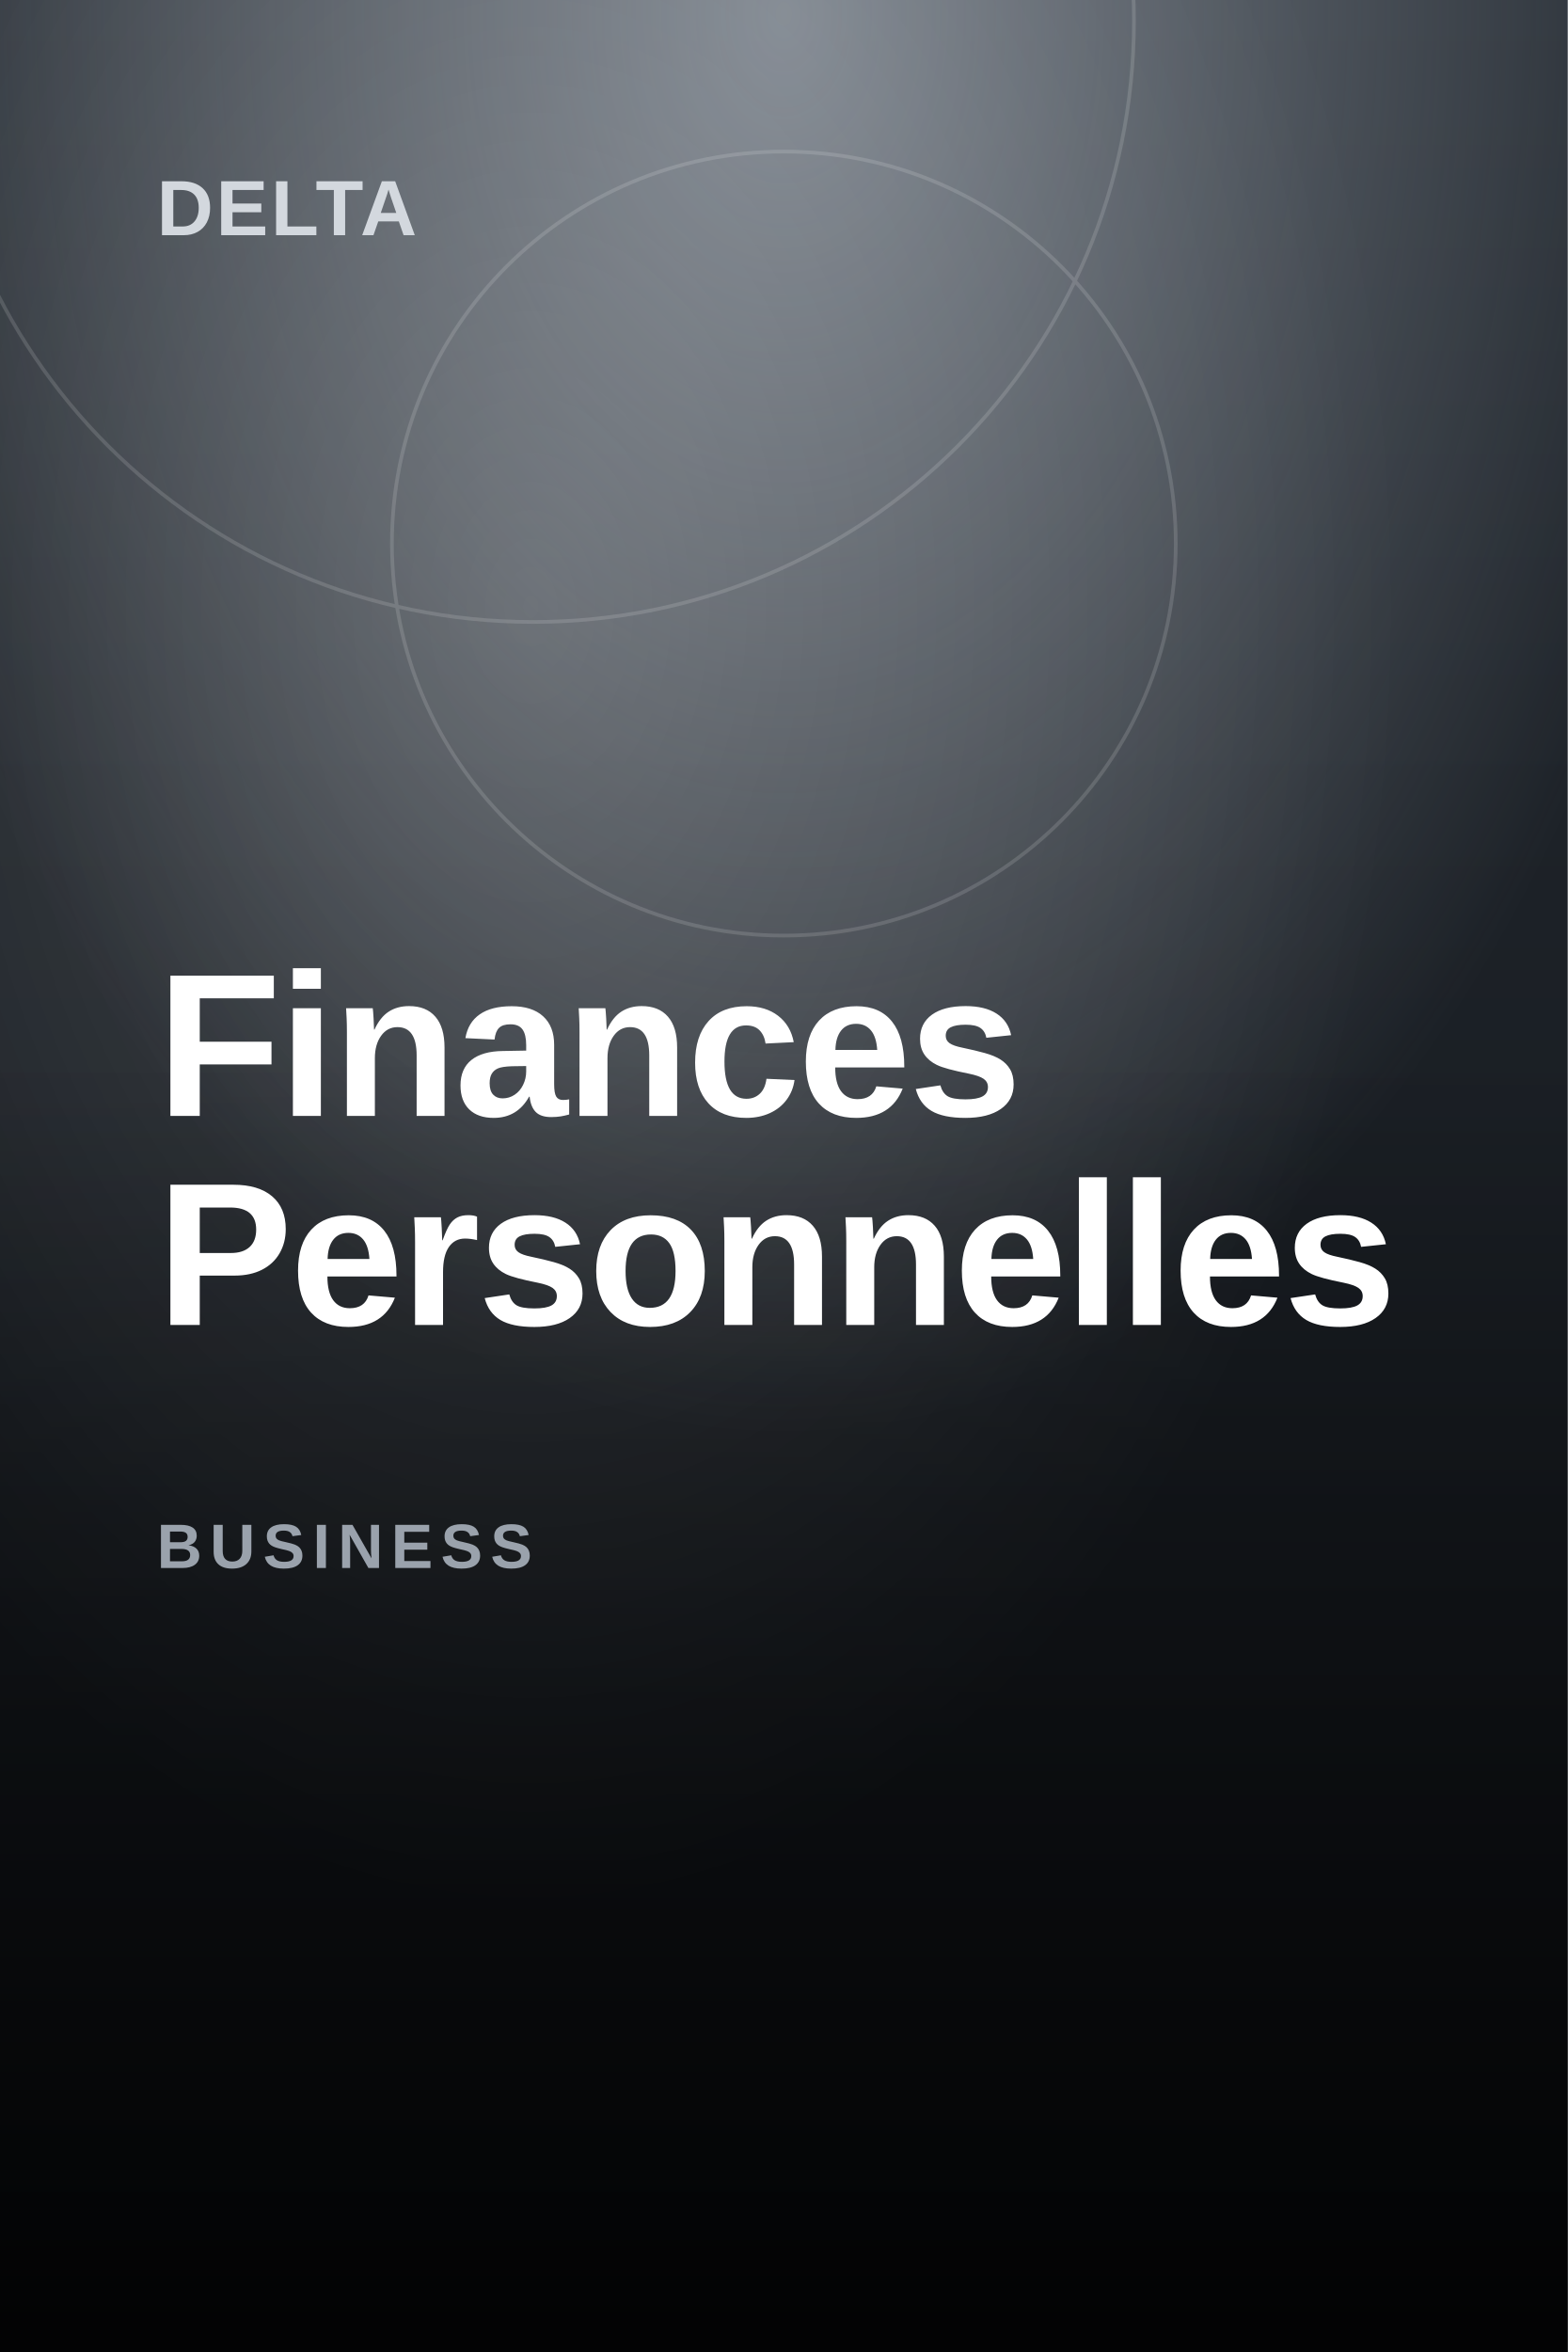
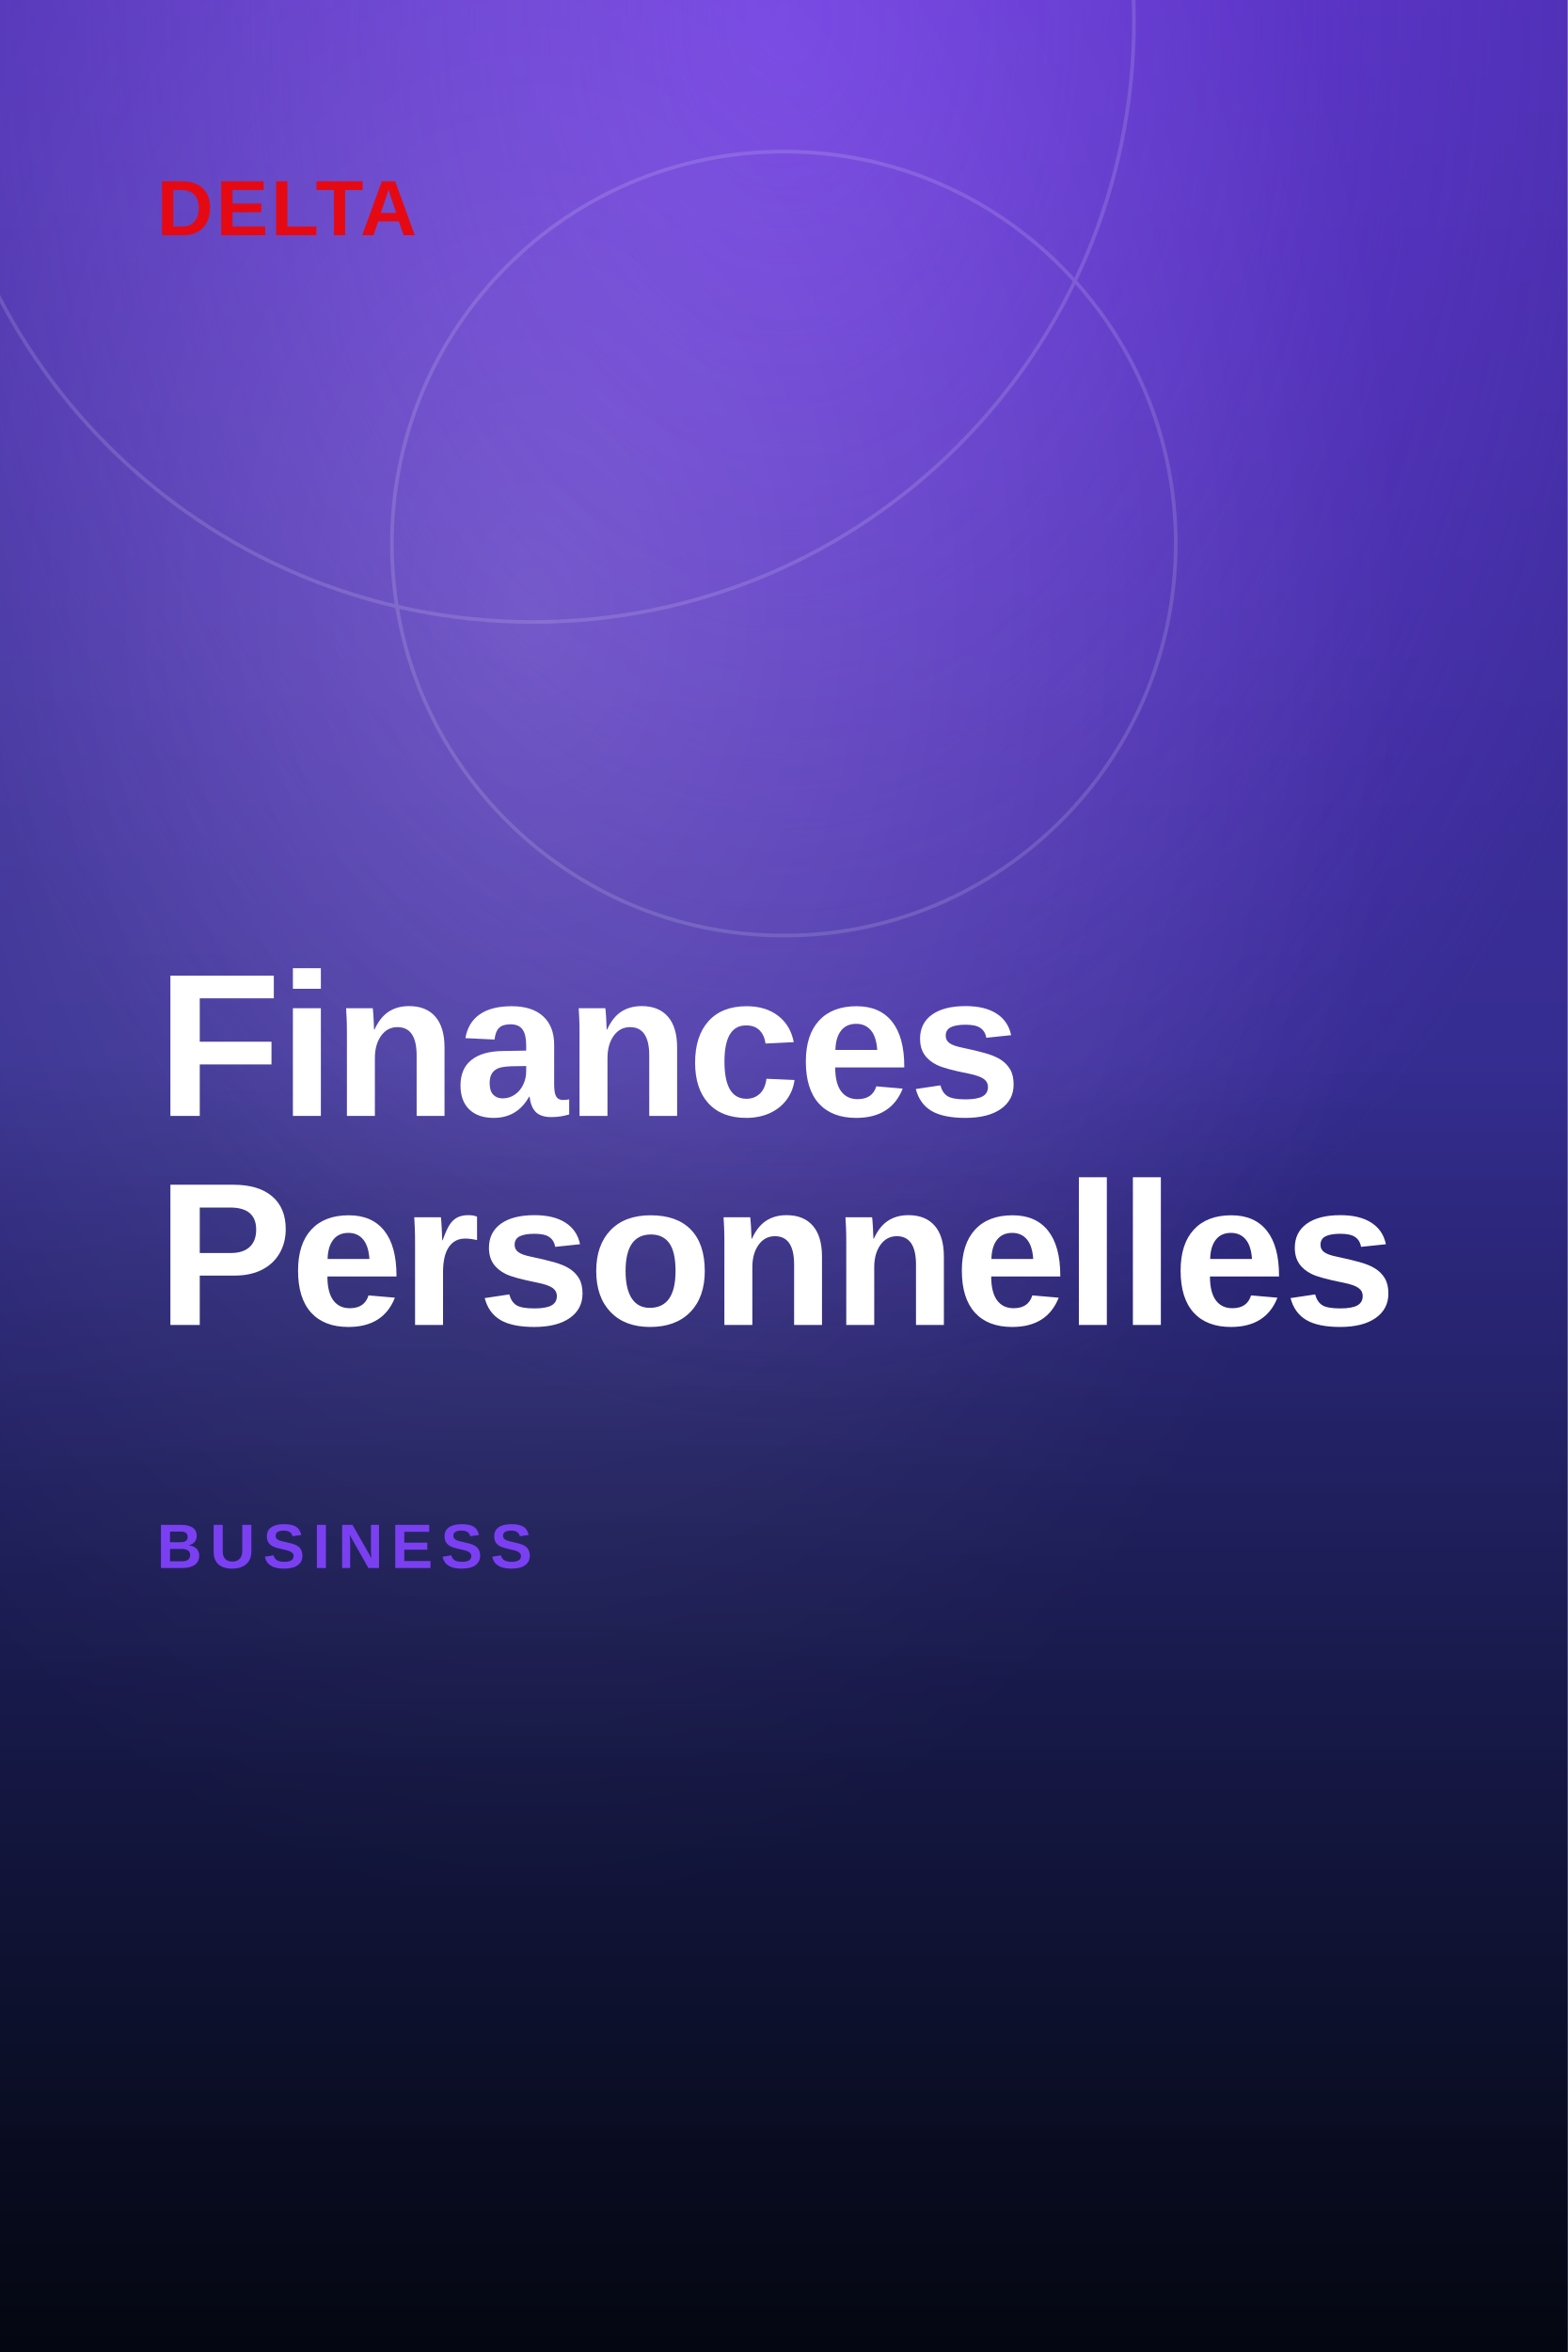
<svg xmlns="http://www.w3.org/2000/svg" width="600" height="900" viewBox="0 0 600 900">
  <defs>
    <linearGradient id="g" gradientTransform="rotate(270 0.5 0.5)">
-       <stop offset="0" stop-color="#101317" />
-       <stop offset="1" stop-color="#242a31" />
+       <stop offset="0" stop-color="#1b2a6b" />
+       <stop offset="1" stop-color="#4b2fb0" />
    </linearGradient>
    <radialGradient id="glow" cx="50%" cy="1%" r="60%">
-       <stop offset="0" stop-color="#9aa2ac" stop-opacity="0.75" />
-       <stop offset="1" stop-color="#9aa2ac" stop-opacity="0" />
+       <stop offset="0" stop-color="#7b3ff2" stop-opacity="0.75" />
+       <stop offset="1" stop-color="#7b3ff2" stop-opacity="0" />
    </radialGradient>
    <radialGradient id="glow2" cx="34%" cy="26%" r="55%">
      <stop offset="0" stop-color="#ffffff" stop-opacity="0.18" />
      <stop offset="1" stop-color="#ffffff" stop-opacity="0" />
    </radialGradient>
    <linearGradient id="vig" x1="0" y1="0" x2="0" y2="1">
      <stop offset="0.45" stop-color="#000" stop-opacity="0" />
      <stop offset="1" stop-color="#000" stop-opacity="0.85" />
    </linearGradient>
  </defs>
  <rect width="600" height="900" fill="url(#g)" />
  <rect width="600" height="900" fill="url(#glow)" />
  <rect width="600" height="900" fill="url(#glow2)" />
  <g opacity="0.14" stroke="#fff" stroke-width="1.4" fill="none">
    <circle cx="204" cy="8" r="230" />
    <circle cx="300" cy="208" r="150" />
  </g>
  <rect width="600" height="900" fill="url(#vig)" />
-   <text x="60" y="90" font-family="Arial, Helvetica, sans-serif" font-weight="800" font-size="30" letter-spacing="1" fill="#d3d8de">DELTA</text>
+   <text x="60" y="90" font-family="Arial, Helvetica, sans-serif" font-weight="800" font-size="30" letter-spacing="1" fill="#E50914">DELTA</text>
  <text font-family="Arial, Helvetica, sans-serif" font-weight="800" font-size="78" fill="#ffffff" letter-spacing="-1">
    <tspan x="60" y="427">Finances</tspan>
    <tspan x="60" y="507">Personnelles</tspan>
  </text>
-   <text x="60" y="600" font-family="Arial, Helvetica, sans-serif" font-weight="700" font-size="24" fill="#9aa2ac" letter-spacing="3">BUSINESS</text>
+   <text x="60" y="600" font-family="Arial, Helvetica, sans-serif" font-weight="700" font-size="24" fill="#7b3ff2" letter-spacing="3">BUSINESS</text>
</svg>
